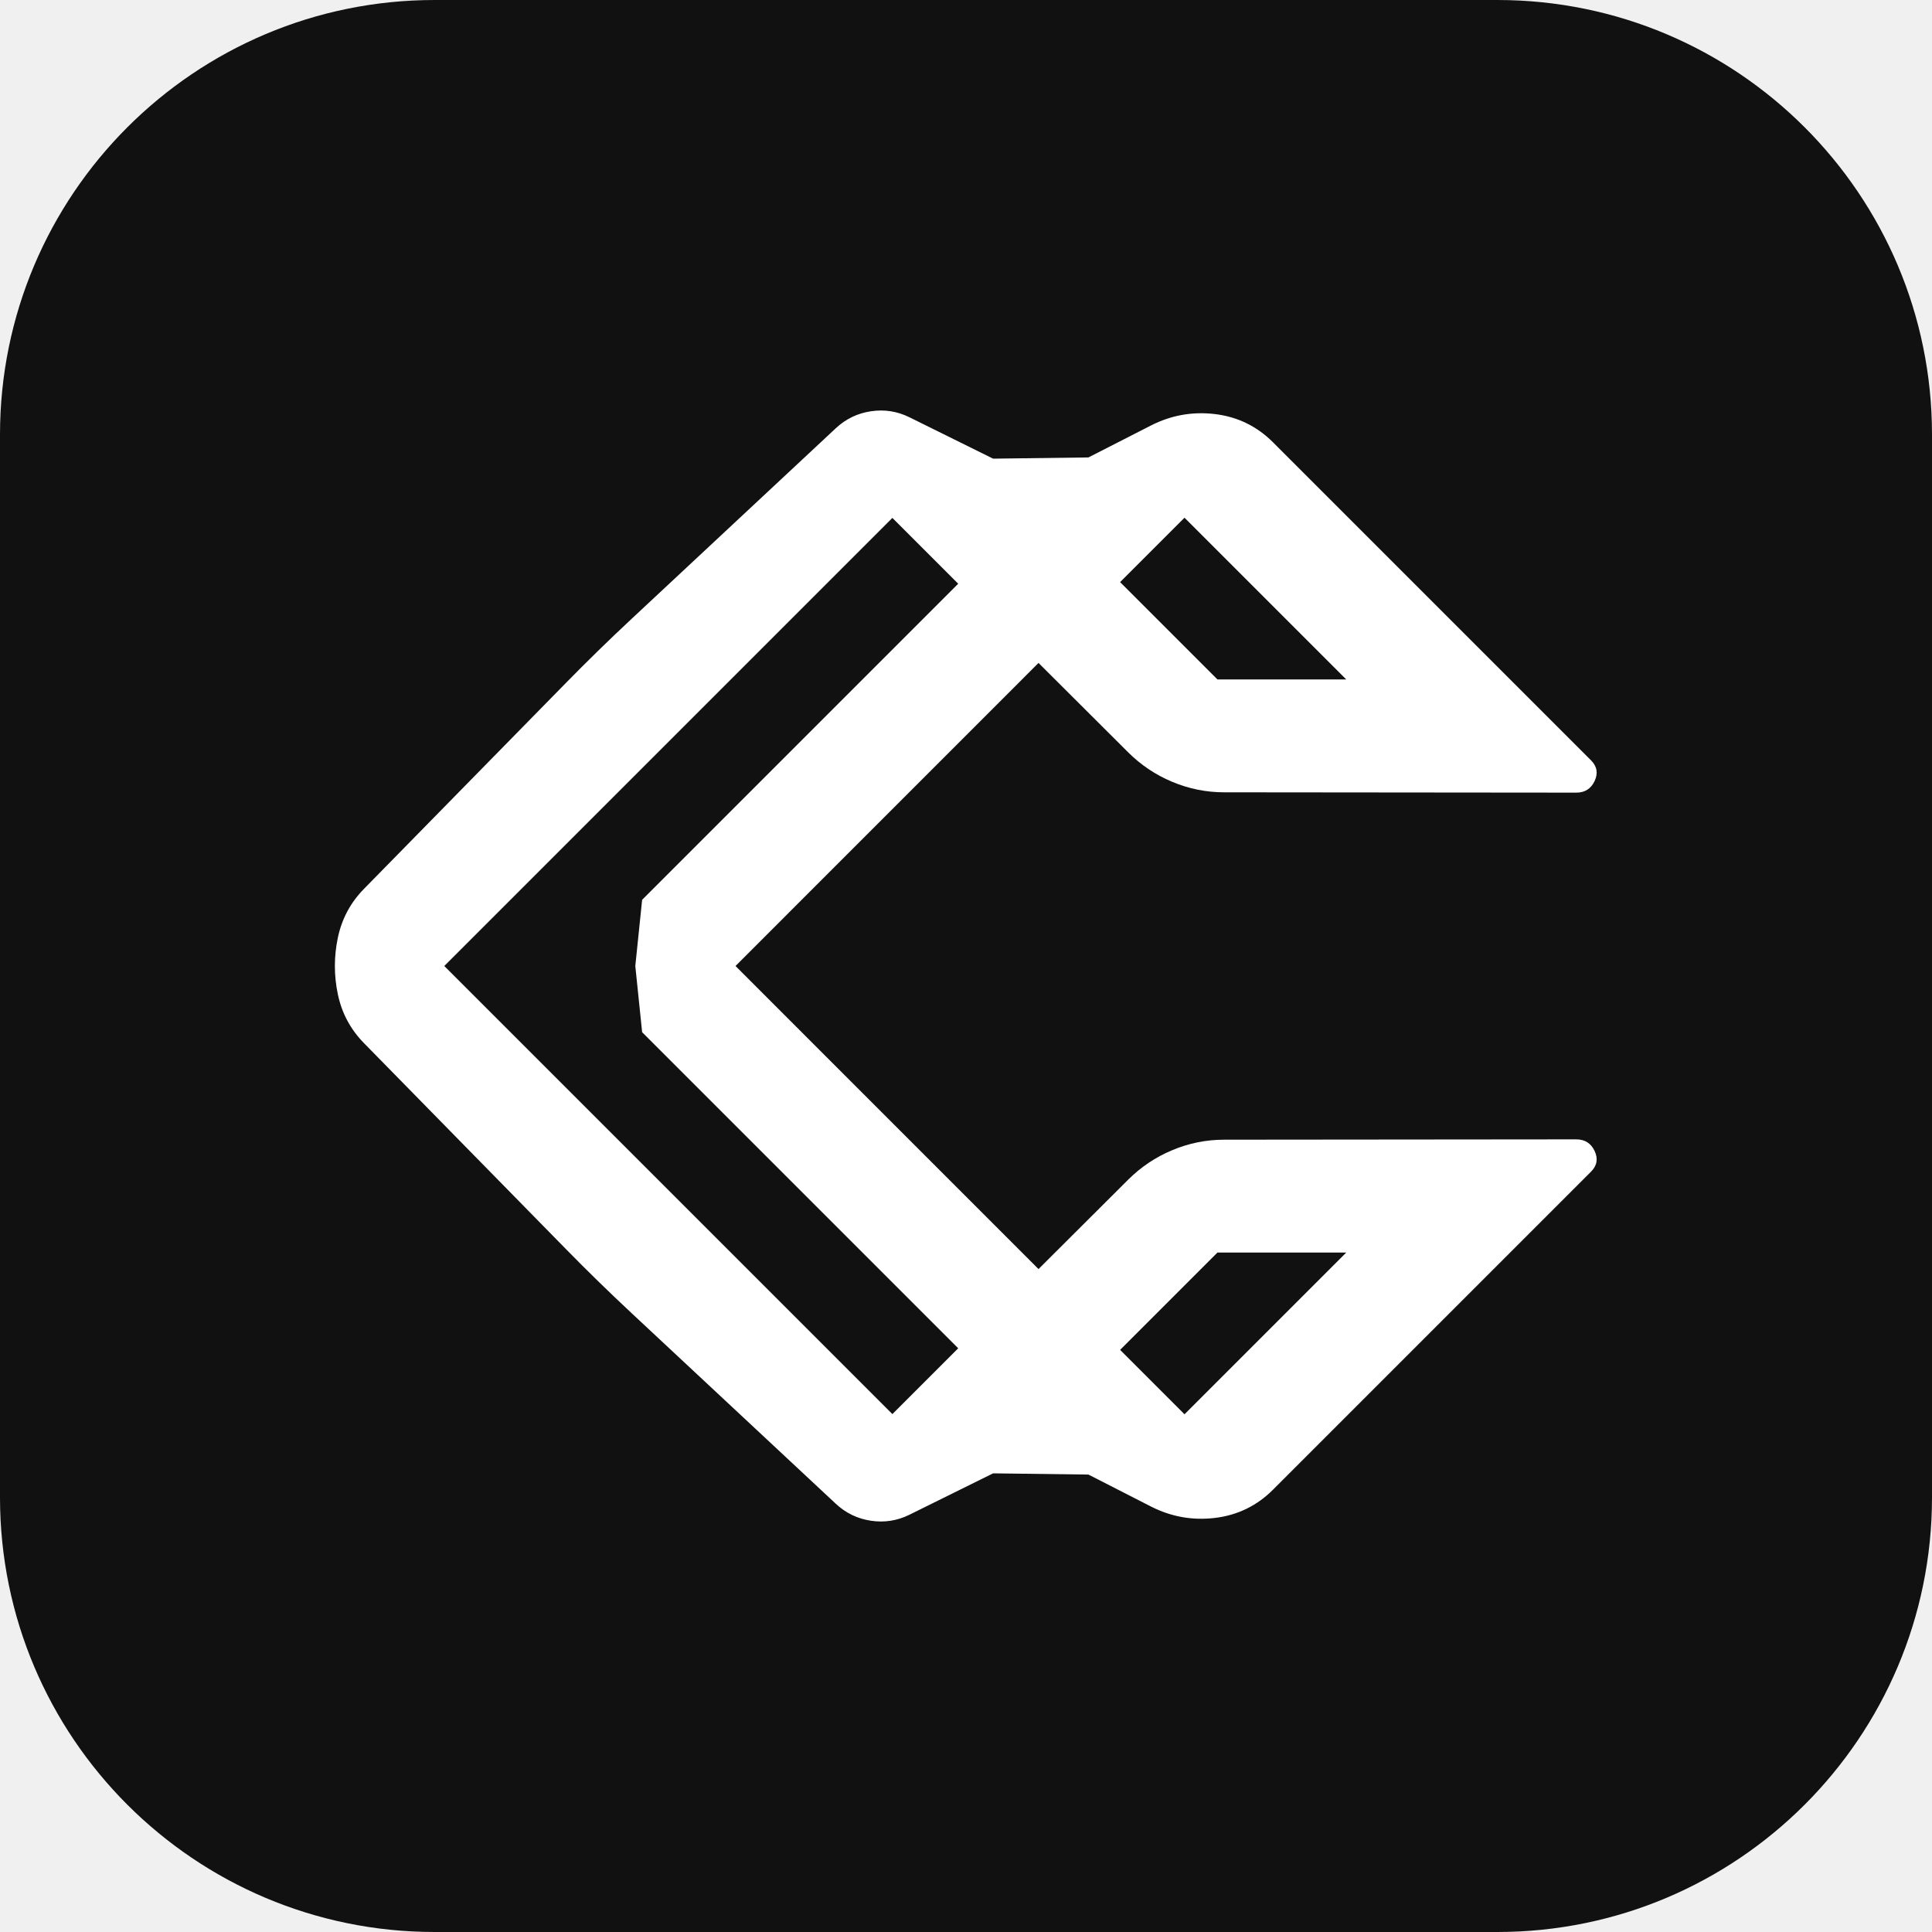
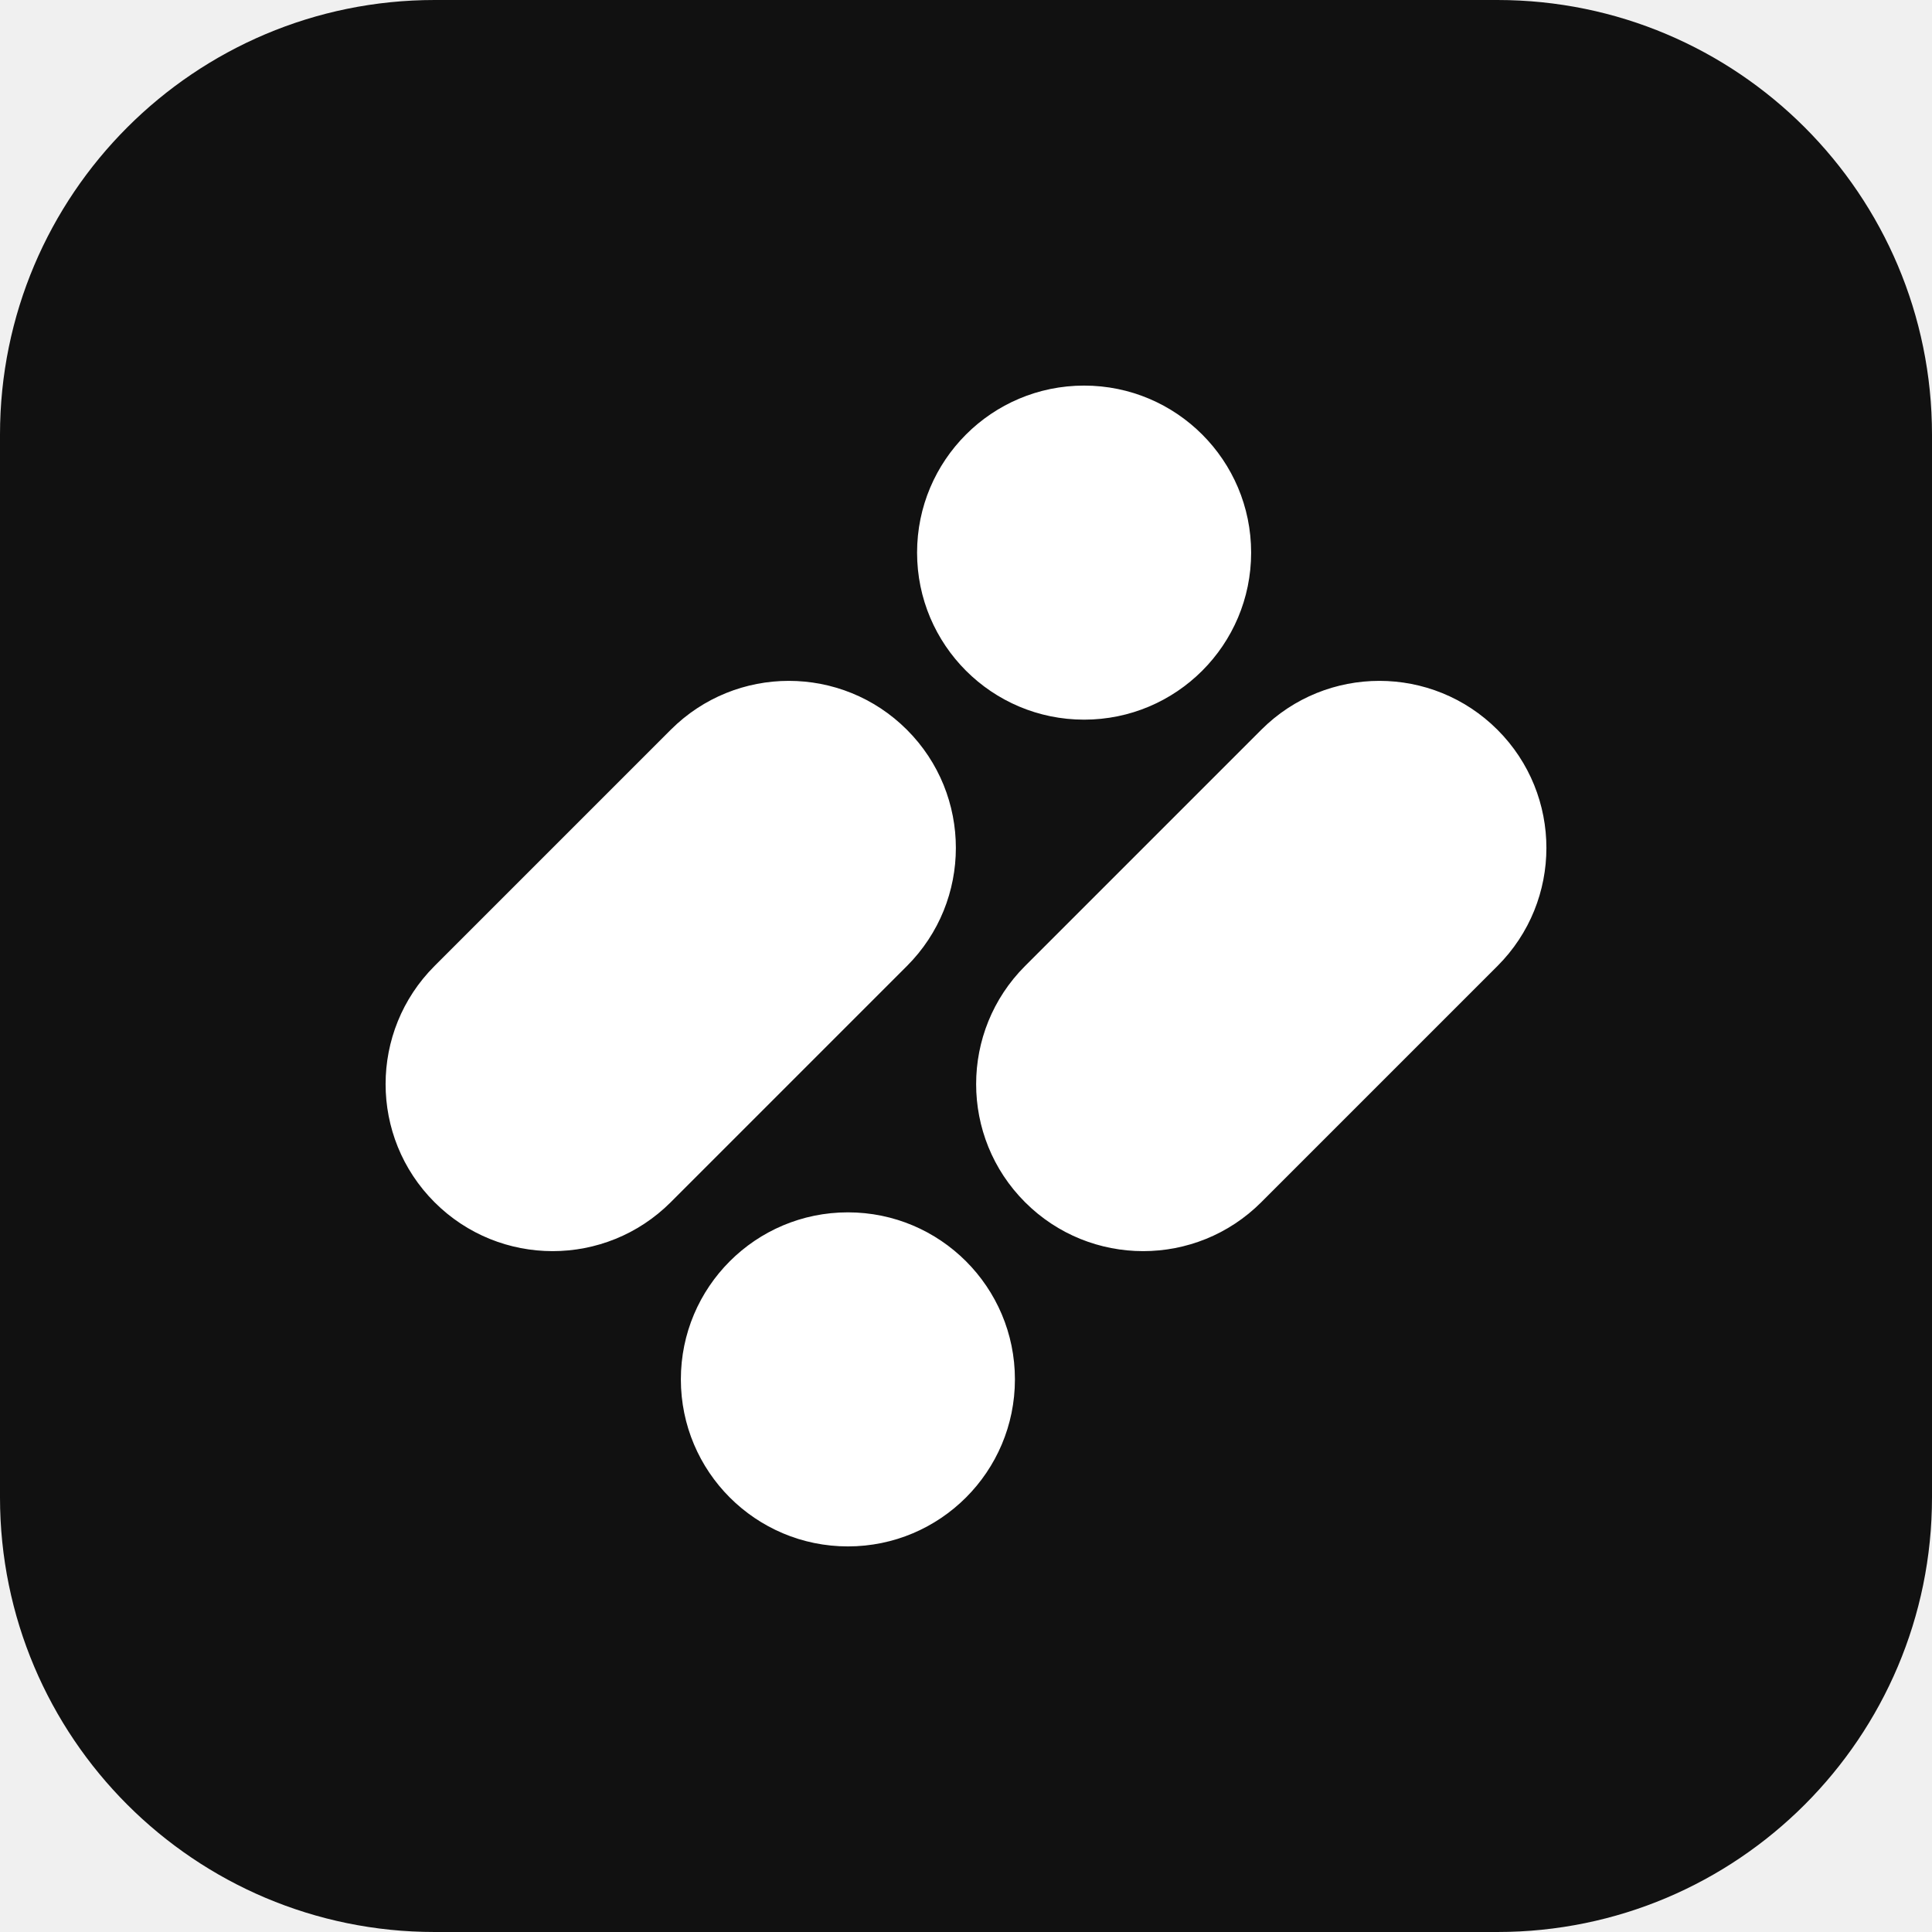
<svg xmlns="http://www.w3.org/2000/svg" viewBox="0 0 240 240">
  <rect width="240" height="240" rx="54" fill="#111" />
-   <g fill="#fff" transform="translate(24 24) scale(.8)">
-     <path fill-rule="evenodd" d="M158.68 205.7Q153.43 206.33 148.72 203.93L139.01 198.97L124.21 198.78L111.23 205.2Q108.38 206.61 105.24 206.14Q102.1 205.67 99.78 203.5L67.94 173.78Q62.82 169.0 57.92 164.0L26.52 131.98Q23.38 128.78 22.46 124.39Q21.54 120.0 22.46 115.61Q23.38 111.22 26.52 108.02L57.92 76.0Q62.82 71.0 67.94 66.22L99.78 36.5Q102.1 34.33 105.24 33.86Q108.38 33.39 111.23 34.8L124.21 41.22L139.01 41.03L148.72 36.07Q153.43 33.67 158.68 34.3Q163.93 34.94 167.67 38.68L217.05 88.06Q218.46 89.47 217.61 91.28Q216.76 93.08 214.76 93.08L160.1 93.03Q155.9 93.03 152.02 91.4Q148.15 89.78 145.17 86.81L131.26 72.94L84.21 120.0L131.26 167.06L145.17 153.19Q148.15 150.22 152.02 148.6Q155.9 146.97 160.1 146.97L214.76 146.92Q216.76 146.92 217.61 148.72Q218.46 150.53 217.05 151.94L167.67 201.32Q163.93 205.06 158.68 205.7ZM108.57 189.58L118.79 179.36L69.71 130.28L68.65 120.0L69.71 109.72L118.79 60.64L108.57 50.42L38.99 120.0ZM179.04 164.5L153.93 189.61L143.93 179.61L159.04 164.5ZM179.04 75.5L153.93 50.39L143.93 60.39L159.04 75.5Z" />
+   <g fill="#fff" transform="translate(36 36) scale(.7)">
+     <path d="M25.682 120L67.601 78.081A29.641 29.641 0 0 1 109.52 120L67.601 161.919A29.641 29.641 0 0 1 25.682 120ZM111.318 46.641A29.641 29.641 0 1 1 170.601 46.641A29.641 29.641 0 1 1 111.318 46.641ZM214.318 120L172.399 161.919A29.641 29.641 0 0 1 130.48 120L172.399 78.081A29.641 29.641 0 0 1 214.318 120ZM69.399 193.359A29.641 29.641 0 1 1 128.682 193.359A29.641 29.641 0 1 1 69.399 193.359Z" />
  </g>
</svg>
